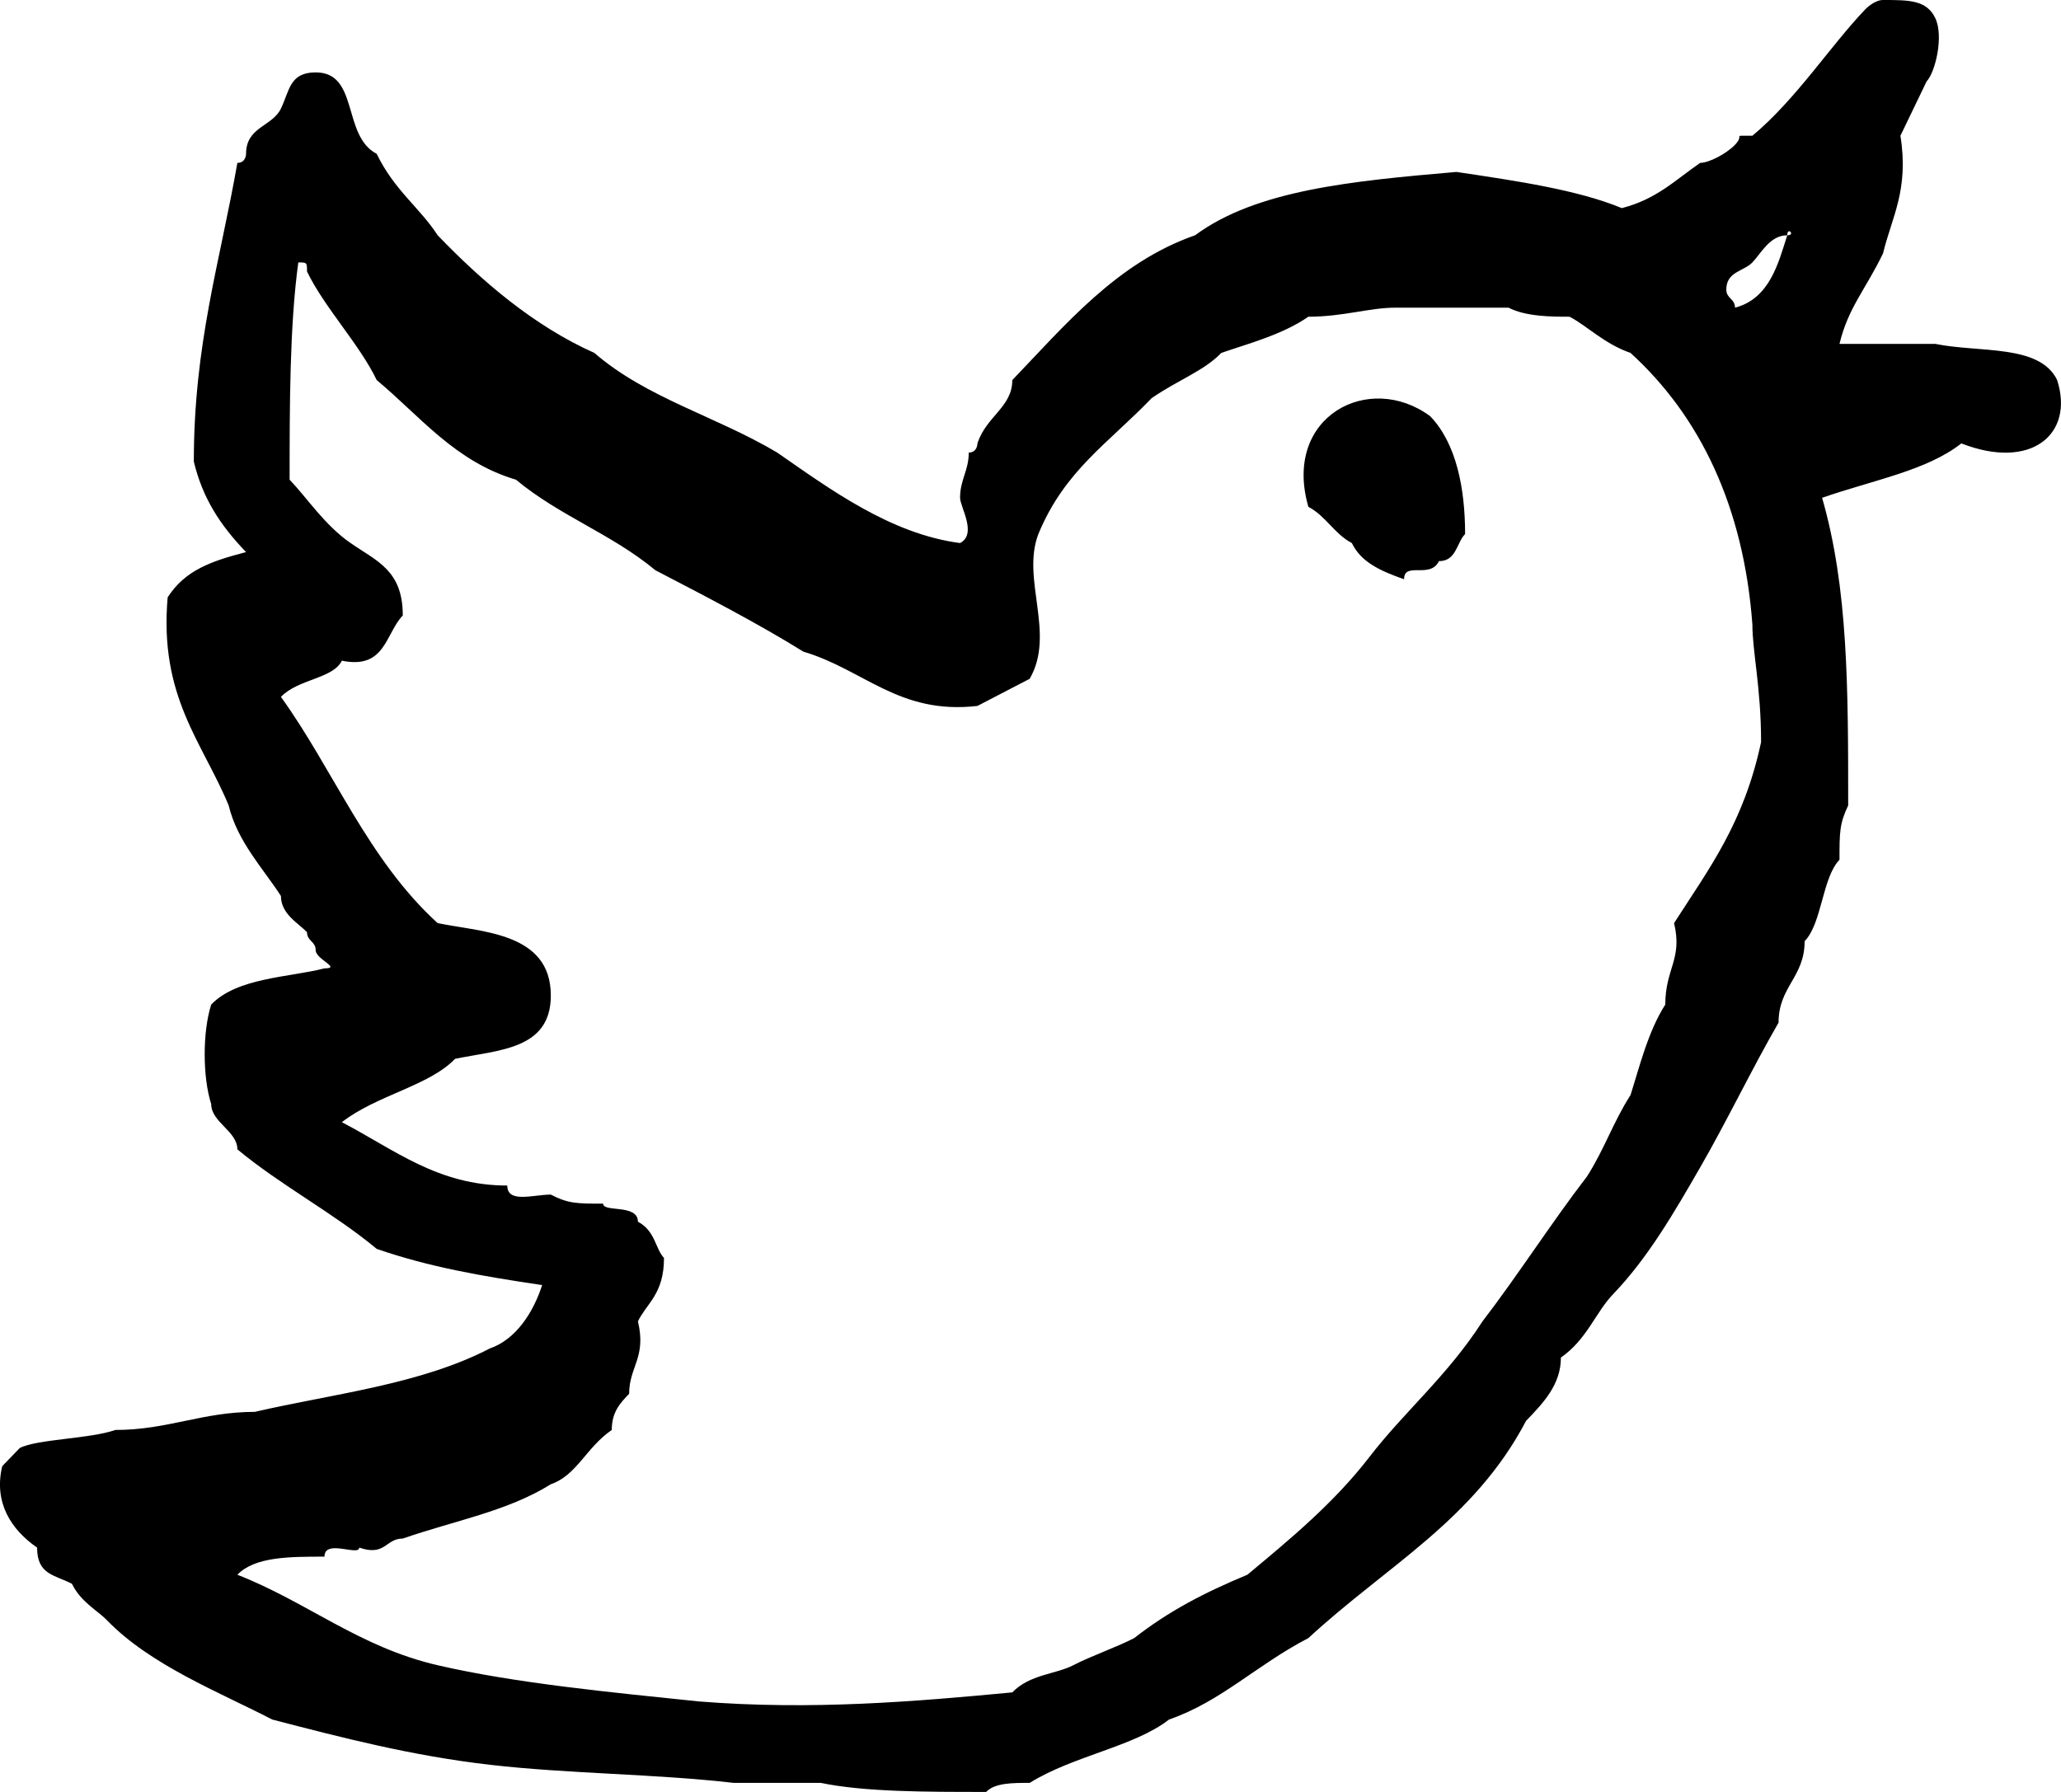
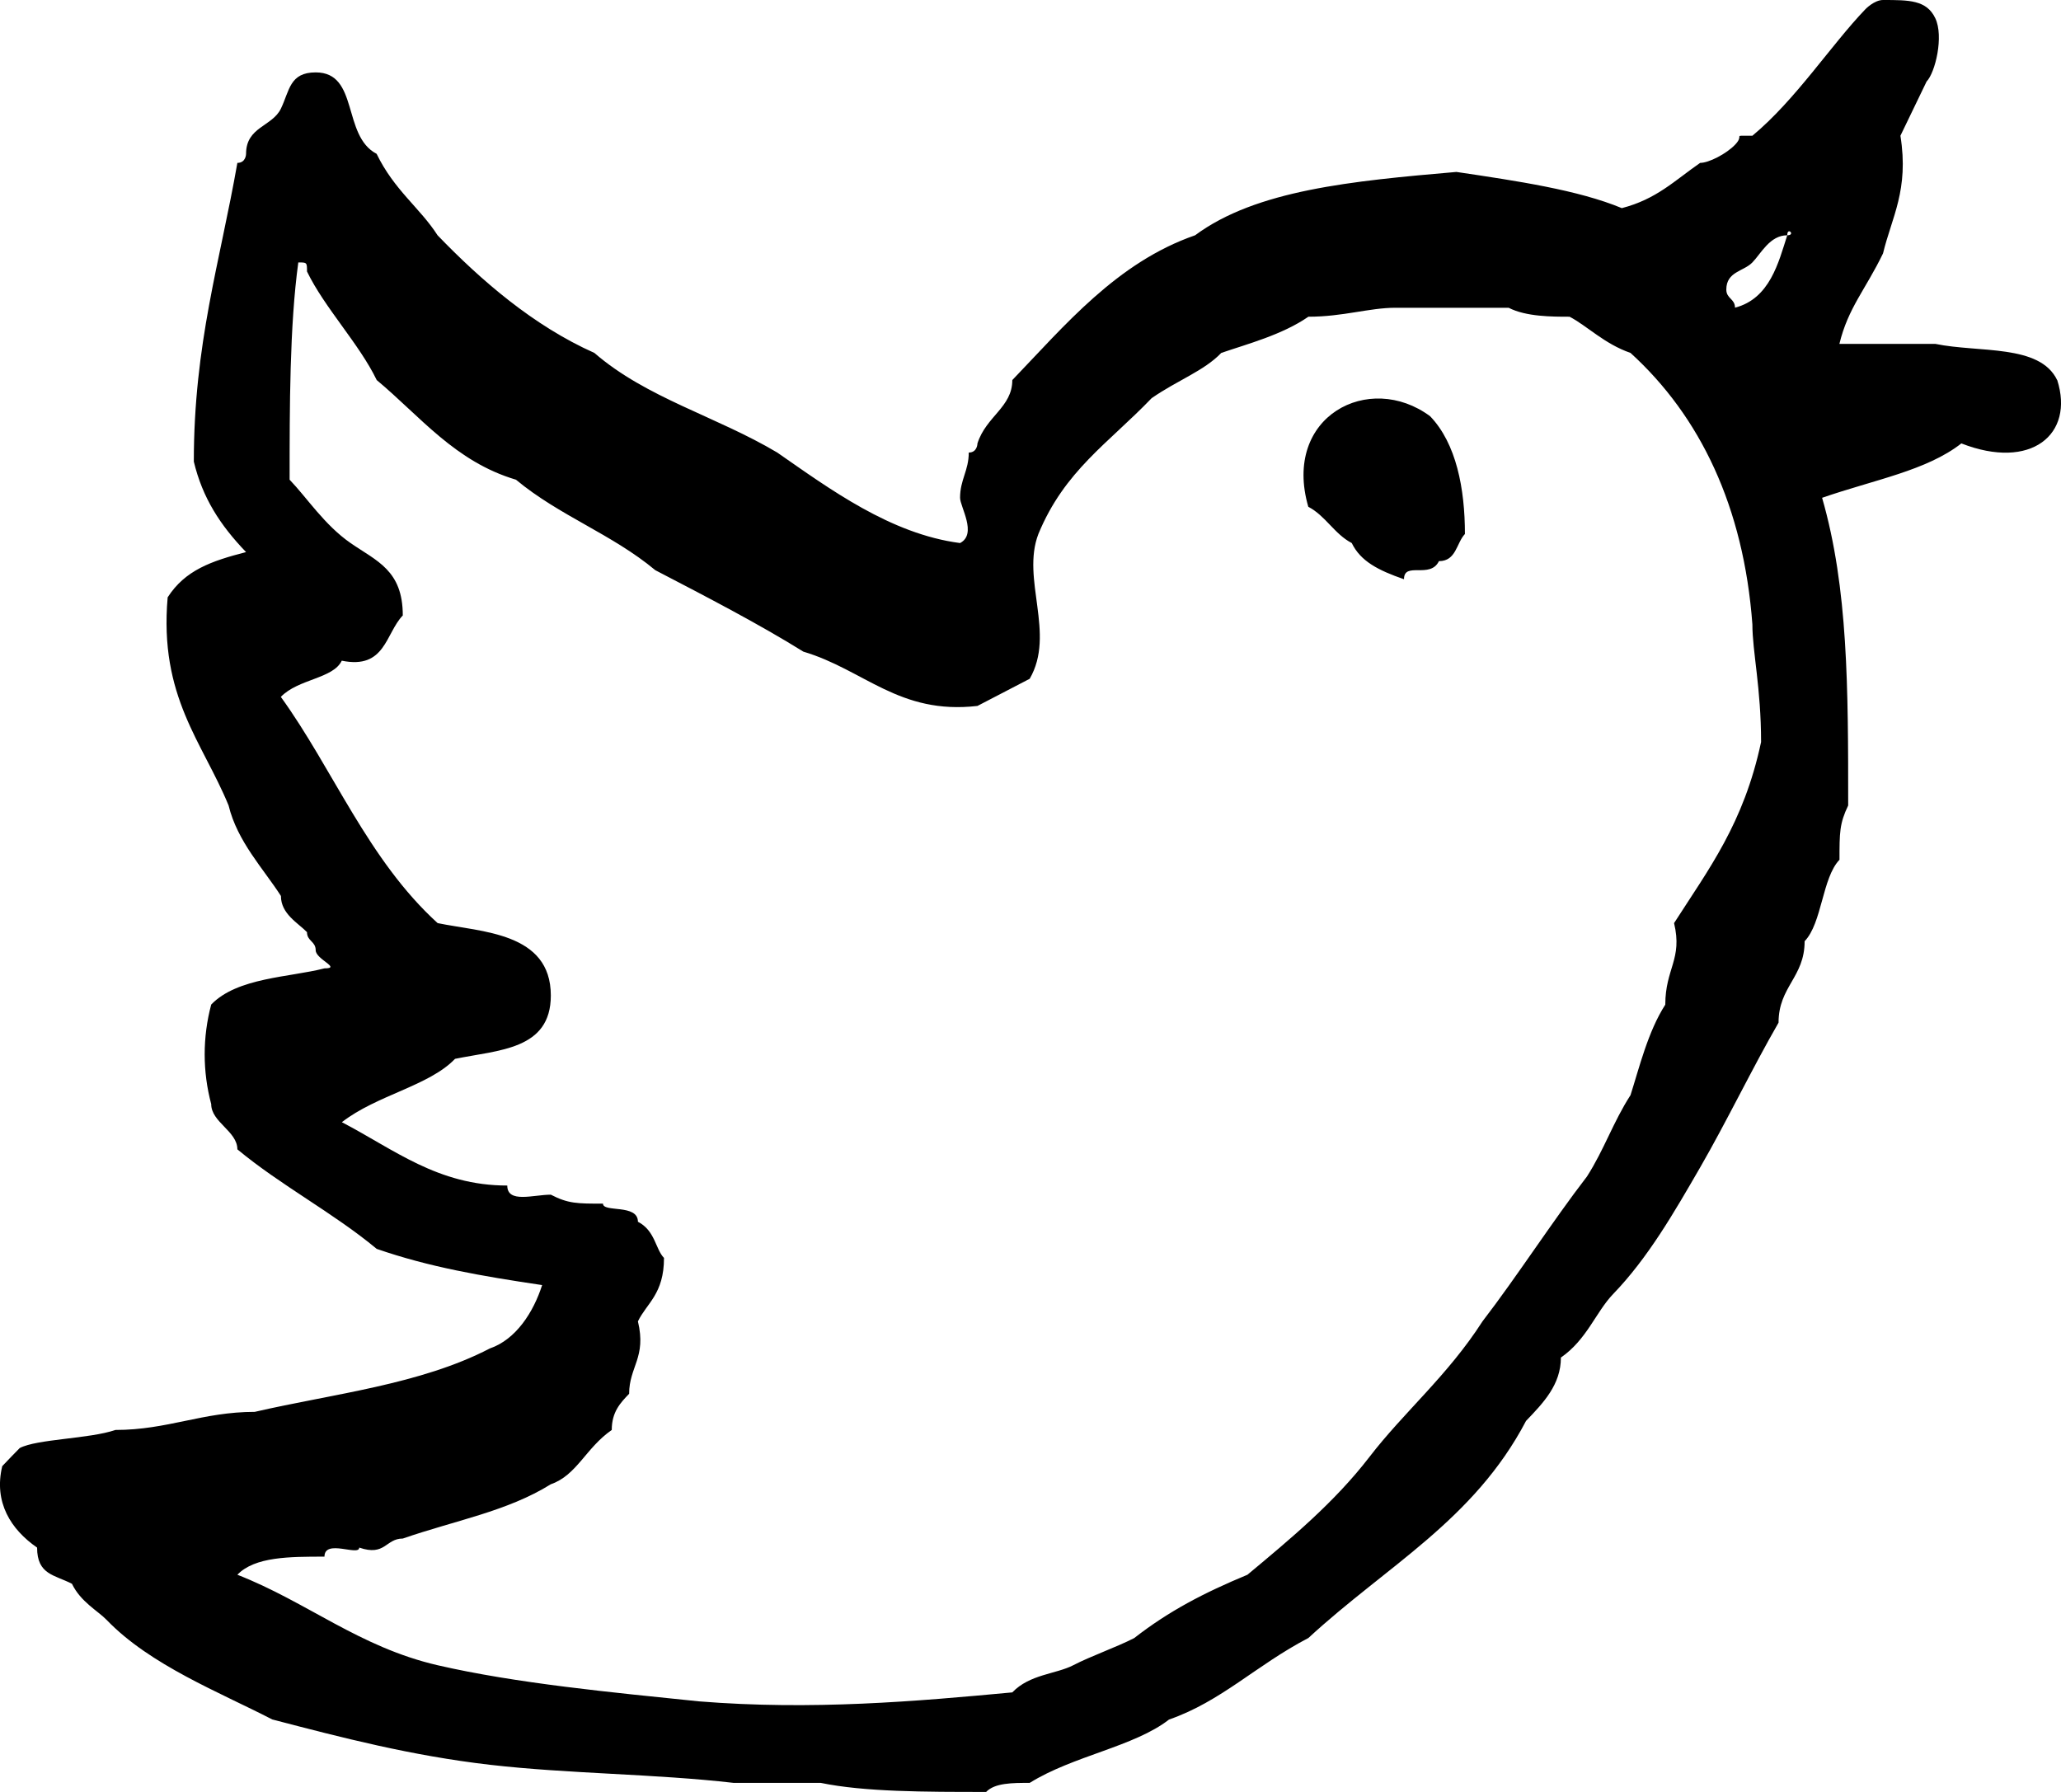
- <svg xmlns="http://www.w3.org/2000/svg" width="23" height="20" viewBox="0 0 23 20" fill="none">
-   <path d="M22.957 4.242C22.763 3.838 22.083 3.939 21.597 3.838H20.528C20.625 3.434 20.819 3.232 21.014 2.828C21.111 2.424 21.305 2.121 21.208 1.515C21.305 1.313 21.402 1.111 21.5 0.909C21.597 0.808 21.694 0.404 21.597 0.202C21.5 7.67636e-07 21.305 0 21.014 0C20.917 0 20.819 0.101 20.819 0.101C20.431 0.505 20.042 1.111 19.556 1.515H19.459C19.362 1.515 19.459 1.515 19.362 1.616C19.265 1.717 19.07 1.818 18.973 1.818C18.682 2.02 18.487 2.222 18.099 2.323C17.613 2.121 16.933 2.02 16.253 1.919C15.086 2.02 14.018 2.121 13.337 2.626C12.463 2.929 11.88 3.636 11.297 4.242C11.297 4.545 11.005 4.646 10.908 4.949C10.908 4.949 10.908 5.051 10.811 5.051C10.811 5.253 10.714 5.354 10.714 5.556C10.714 5.657 10.908 5.96 10.714 6.061C9.937 5.96 9.256 5.455 8.673 5.051C7.993 4.646 7.216 4.444 6.633 3.939C5.953 3.636 5.37 3.131 4.884 2.626C4.689 2.323 4.398 2.121 4.204 1.717C3.815 1.515 4.009 0.808 3.523 0.808C3.232 0.808 3.232 1.01 3.135 1.212C3.038 1.414 2.746 1.414 2.746 1.717C2.746 1.717 2.746 1.818 2.649 1.818C2.454 2.929 2.163 3.838 2.163 5.152C2.26 5.556 2.454 5.859 2.746 6.162C2.357 6.263 2.066 6.364 1.871 6.667C1.774 7.778 2.26 8.283 2.552 8.99C2.649 9.394 2.94 9.697 3.135 10C3.135 10.202 3.329 10.303 3.426 10.404C3.426 10.505 3.523 10.505 3.523 10.606C3.523 10.707 3.815 10.808 3.621 10.808C3.232 10.909 2.649 10.909 2.357 11.212C2.26 11.515 2.26 12.02 2.357 12.323C2.357 12.525 2.649 12.626 2.649 12.828C3.135 13.232 3.718 13.535 4.204 13.939C4.787 14.141 5.37 14.242 6.05 14.343C5.953 14.646 5.758 14.95 5.467 15.05C4.689 15.454 3.718 15.556 2.843 15.758C2.26 15.758 1.871 15.96 1.288 15.96C0.997 16.061 0.414 16.061 0.22 16.162C0.122 16.263 0.122 16.263 0.025 16.364C-0.072 16.768 0.122 17.071 0.414 17.273C0.414 17.576 0.608 17.576 0.803 17.677C0.9 17.879 1.094 17.98 1.191 18.081C1.677 18.586 2.454 18.889 3.038 19.192C3.815 19.394 4.592 19.596 5.467 19.697C6.341 19.798 7.313 19.798 8.187 19.899H9.159C9.645 20 10.325 20 11.005 20C11.102 19.899 11.297 19.899 11.491 19.899C11.977 19.596 12.657 19.495 13.046 19.192C13.629 18.99 14.018 18.586 14.601 18.283C15.475 17.475 16.447 16.97 17.03 15.859C17.224 15.657 17.419 15.454 17.419 15.152C17.71 14.95 17.807 14.646 18.002 14.444C18.39 14.04 18.682 13.535 18.973 13.03C19.265 12.525 19.556 11.919 19.848 11.414C19.848 11.01 20.139 10.909 20.139 10.505C20.334 10.303 20.334 9.798 20.528 9.596C20.528 9.293 20.528 9.192 20.625 8.99C20.625 7.677 20.625 6.566 20.334 5.556C20.917 5.354 21.5 5.253 21.888 4.949C22.666 5.253 23.151 4.848 22.957 4.242ZM19.653 8.283C19.459 9.192 19.07 9.697 18.682 10.303C18.779 10.707 18.584 10.808 18.584 11.212C18.39 11.515 18.293 11.919 18.196 12.222C18.002 12.525 17.904 12.828 17.71 13.131C17.321 13.636 16.933 14.242 16.544 14.748C16.155 15.354 15.669 15.758 15.281 16.263C14.892 16.768 14.406 17.172 13.92 17.576C13.435 17.778 13.046 17.98 12.657 18.283C12.463 18.384 12.171 18.485 11.977 18.586C11.783 18.687 11.491 18.687 11.297 18.889C10.228 18.99 9.062 19.091 7.799 18.99C6.827 18.889 5.758 18.788 4.884 18.586C4.009 18.384 3.426 17.879 2.649 17.576C2.843 17.374 3.232 17.374 3.621 17.374C3.621 17.172 4.009 17.374 4.009 17.273C4.301 17.374 4.301 17.172 4.495 17.172C5.078 16.97 5.661 16.869 6.147 16.566C6.438 16.465 6.536 16.162 6.827 15.96C6.827 15.758 6.924 15.657 7.021 15.556C7.021 15.252 7.216 15.152 7.119 14.748C7.216 14.546 7.41 14.444 7.41 14.04C7.313 13.939 7.313 13.737 7.119 13.636C7.119 13.434 6.73 13.535 6.73 13.434C6.438 13.434 6.341 13.434 6.147 13.333C5.953 13.333 5.661 13.434 5.661 13.232C4.884 13.232 4.398 12.828 3.815 12.525C4.204 12.222 4.787 12.121 5.078 11.818C5.564 11.717 6.147 11.717 6.147 11.111C6.147 10.404 5.37 10.404 4.884 10.303C4.106 9.596 3.718 8.586 3.135 7.778C3.329 7.576 3.718 7.576 3.815 7.374C4.301 7.475 4.301 7.071 4.495 6.869C4.495 6.364 4.204 6.263 3.912 6.061C3.621 5.859 3.426 5.556 3.232 5.354C3.232 4.545 3.232 3.636 3.329 2.929C3.426 2.929 3.426 2.929 3.426 3.03C3.621 3.434 4.009 3.838 4.204 4.242C4.689 4.646 5.078 5.152 5.758 5.354C6.244 5.758 6.827 5.96 7.313 6.364C7.896 6.667 8.479 6.97 8.965 7.273C9.645 7.475 10.034 7.98 10.908 7.879C11.102 7.778 11.297 7.677 11.491 7.576C11.783 7.071 11.394 6.465 11.588 5.96C11.88 5.253 12.366 4.949 12.852 4.444C13.143 4.242 13.435 4.141 13.629 3.939C13.92 3.838 14.309 3.737 14.601 3.535C14.989 3.535 15.281 3.434 15.572 3.434H16.835C17.03 3.535 17.321 3.535 17.516 3.535C17.71 3.636 17.904 3.838 18.196 3.939C18.973 4.646 19.459 5.657 19.556 6.97C19.556 7.273 19.653 7.677 19.653 8.283ZM19.945 2.626C19.848 2.929 19.751 3.333 19.362 3.434C19.362 3.333 19.265 3.333 19.265 3.232C19.265 3.03 19.459 3.03 19.556 2.929C19.653 2.828 19.751 2.626 19.945 2.626C19.945 2.525 20.042 2.626 19.945 2.626ZM14.601 5.657C14.795 5.758 14.892 5.96 15.086 6.061C15.184 6.263 15.378 6.364 15.669 6.465C15.669 6.263 15.961 6.465 16.058 6.263C16.253 6.263 16.253 6.061 16.35 5.96C16.35 5.455 16.253 4.949 15.961 4.646C15.281 4.141 14.309 4.646 14.601 5.657Z" fill="black" />
+ <svg xmlns="http://www.w3.org/2000/svg" width="23" height="20" fill="none">
+   <path d="M22.957 4.242c-.194-.404-.874-.303-1.36-.404h-1.07c.098-.404.292-.606.487-1.01.097-.404.291-.707.194-1.313L21.5.91c.097-.1.194-.505.097-.707C21.5 0 21.305 0 21.014 0c-.097 0-.195.101-.195.101-.388.404-.777 1.01-1.263 1.414h-.097c-.097 0 0 0-.097.101s-.292.202-.389.202c-.291.202-.486.404-.874.505-.486-.202-1.166-.303-1.846-.404-1.167.101-2.235.202-2.916.707-.874.303-1.457 1.01-2.04 1.616 0 .303-.292.404-.389.707 0 0 0 .102-.097.102 0 .202-.097.303-.097.505 0 .1.194.404 0 .505-.777-.101-1.458-.606-2.04-1.01-.68-.405-1.458-.607-2.041-1.112-.68-.303-1.263-.808-1.75-1.313-.194-.303-.485-.505-.68-.909-.388-.202-.194-.909-.68-.909-.291 0-.291.202-.388.404-.097.202-.389.202-.389.505 0 0 0 .101-.097.101-.195 1.111-.486 2.02-.486 3.334.097.404.292.707.583 1.01-.389.1-.68.202-.875.505-.097 1.11.39 1.616.68 2.323.098.404.39.707.584 1.01 0 .202.194.303.291.404 0 .101.097.101.097.202s.292.202.098.202c-.39.101-.972.101-1.264.404a2.154 2.154 0 000 1.111c0 .202.292.303.292.505.486.404 1.069.707 1.555 1.111.583.202 1.166.303 1.846.404-.097.303-.292.607-.583.707-.778.404-1.75.506-2.624.708-.583 0-.972.202-1.555.202-.291.1-.874.1-1.068.202-.098.1-.098.1-.195.202-.097.404.097.707.389.909 0 .303.194.303.389.404.097.202.291.303.388.404.486.505 1.263.808 1.847 1.11.777.203 1.554.405 2.429.506.874.101 1.846.101 2.72.202h.972c.486.101 1.166.101 1.846.101.097-.101.292-.101.486-.101.486-.303 1.166-.404 1.555-.707.583-.202.972-.606 1.555-.91.874-.807 1.846-1.312 2.429-2.423.194-.202.389-.405.389-.707.291-.202.388-.505.582-.708.39-.404.68-.909.972-1.414.292-.505.583-1.11.875-1.616 0-.404.291-.505.291-.909.195-.202.195-.707.389-.909 0-.303 0-.404.097-.606 0-1.313 0-2.424-.291-3.434.583-.202 1.166-.303 1.554-.607.778.304 1.263-.1 1.07-.707zm-3.304 4.04c-.194.91-.583 1.415-.971 2.021.097.404-.098.505-.098.91-.194.302-.291.706-.388 1.01-.195.302-.292.605-.486.908-.389.505-.777 1.111-1.166 1.617-.389.606-.875 1.01-1.263 1.515-.389.505-.875.909-1.36 1.313-.486.202-.875.404-1.264.707-.194.1-.486.202-.68.303-.194.1-.486.1-.68.303-1.069.1-2.235.202-3.498.1-.972-.1-2.04-.201-2.915-.403s-1.458-.707-2.235-1.01c.194-.202.583-.202.972-.202 0-.202.388 0 .388-.101.292.1.292-.101.486-.101.583-.202 1.166-.303 1.652-.606.291-.101.389-.404.68-.606 0-.202.097-.303.194-.404 0-.303.195-.404.098-.808.097-.202.291-.304.291-.708-.097-.1-.097-.303-.291-.404 0-.202-.39-.1-.39-.202-.29 0-.388 0-.582-.1-.194 0-.486.1-.486-.102-.777 0-1.263-.404-1.846-.707.389-.303.972-.404 1.263-.707.486-.1 1.069-.1 1.069-.707 0-.707-.777-.707-1.263-.808-.778-.707-1.166-1.717-1.75-2.525.195-.202.584-.202.68-.404.487.1.487-.303.681-.505 0-.505-.291-.606-.583-.808-.291-.202-.486-.505-.68-.707 0-.809 0-1.718.097-2.425.097 0 .097 0 .097.101.195.404.583.808.778 1.212.485.404.874.91 1.554 1.112.486.404 1.07.606 1.555 1.01.583.303 1.166.606 1.652.909.68.202 1.069.707 1.943.606l.583-.303c.292-.505-.097-1.111.097-1.616.292-.707.778-1.01 1.264-1.516.291-.202.583-.303.777-.505.291-.1.68-.202.972-.404.388 0 .68-.1.971-.1h1.264c.194.1.485.1.68.1.194.101.388.303.68.404.777.707 1.263 1.718 1.36 3.03 0 .304.097.708.097 1.314zm.292-5.656c-.097.303-.194.707-.583.808 0-.1-.097-.1-.097-.202 0-.202.194-.202.291-.303.097-.1.195-.303.389-.303 0-.1.097 0 0 0zM14.6 5.656c.194.102.291.304.485.405.098.202.292.303.583.404 0-.202.292 0 .39-.202.194 0 .194-.202.29-.303 0-.505-.096-1.01-.388-1.314-.68-.505-1.652 0-1.36 1.01z" fill="#000" />
</svg>
